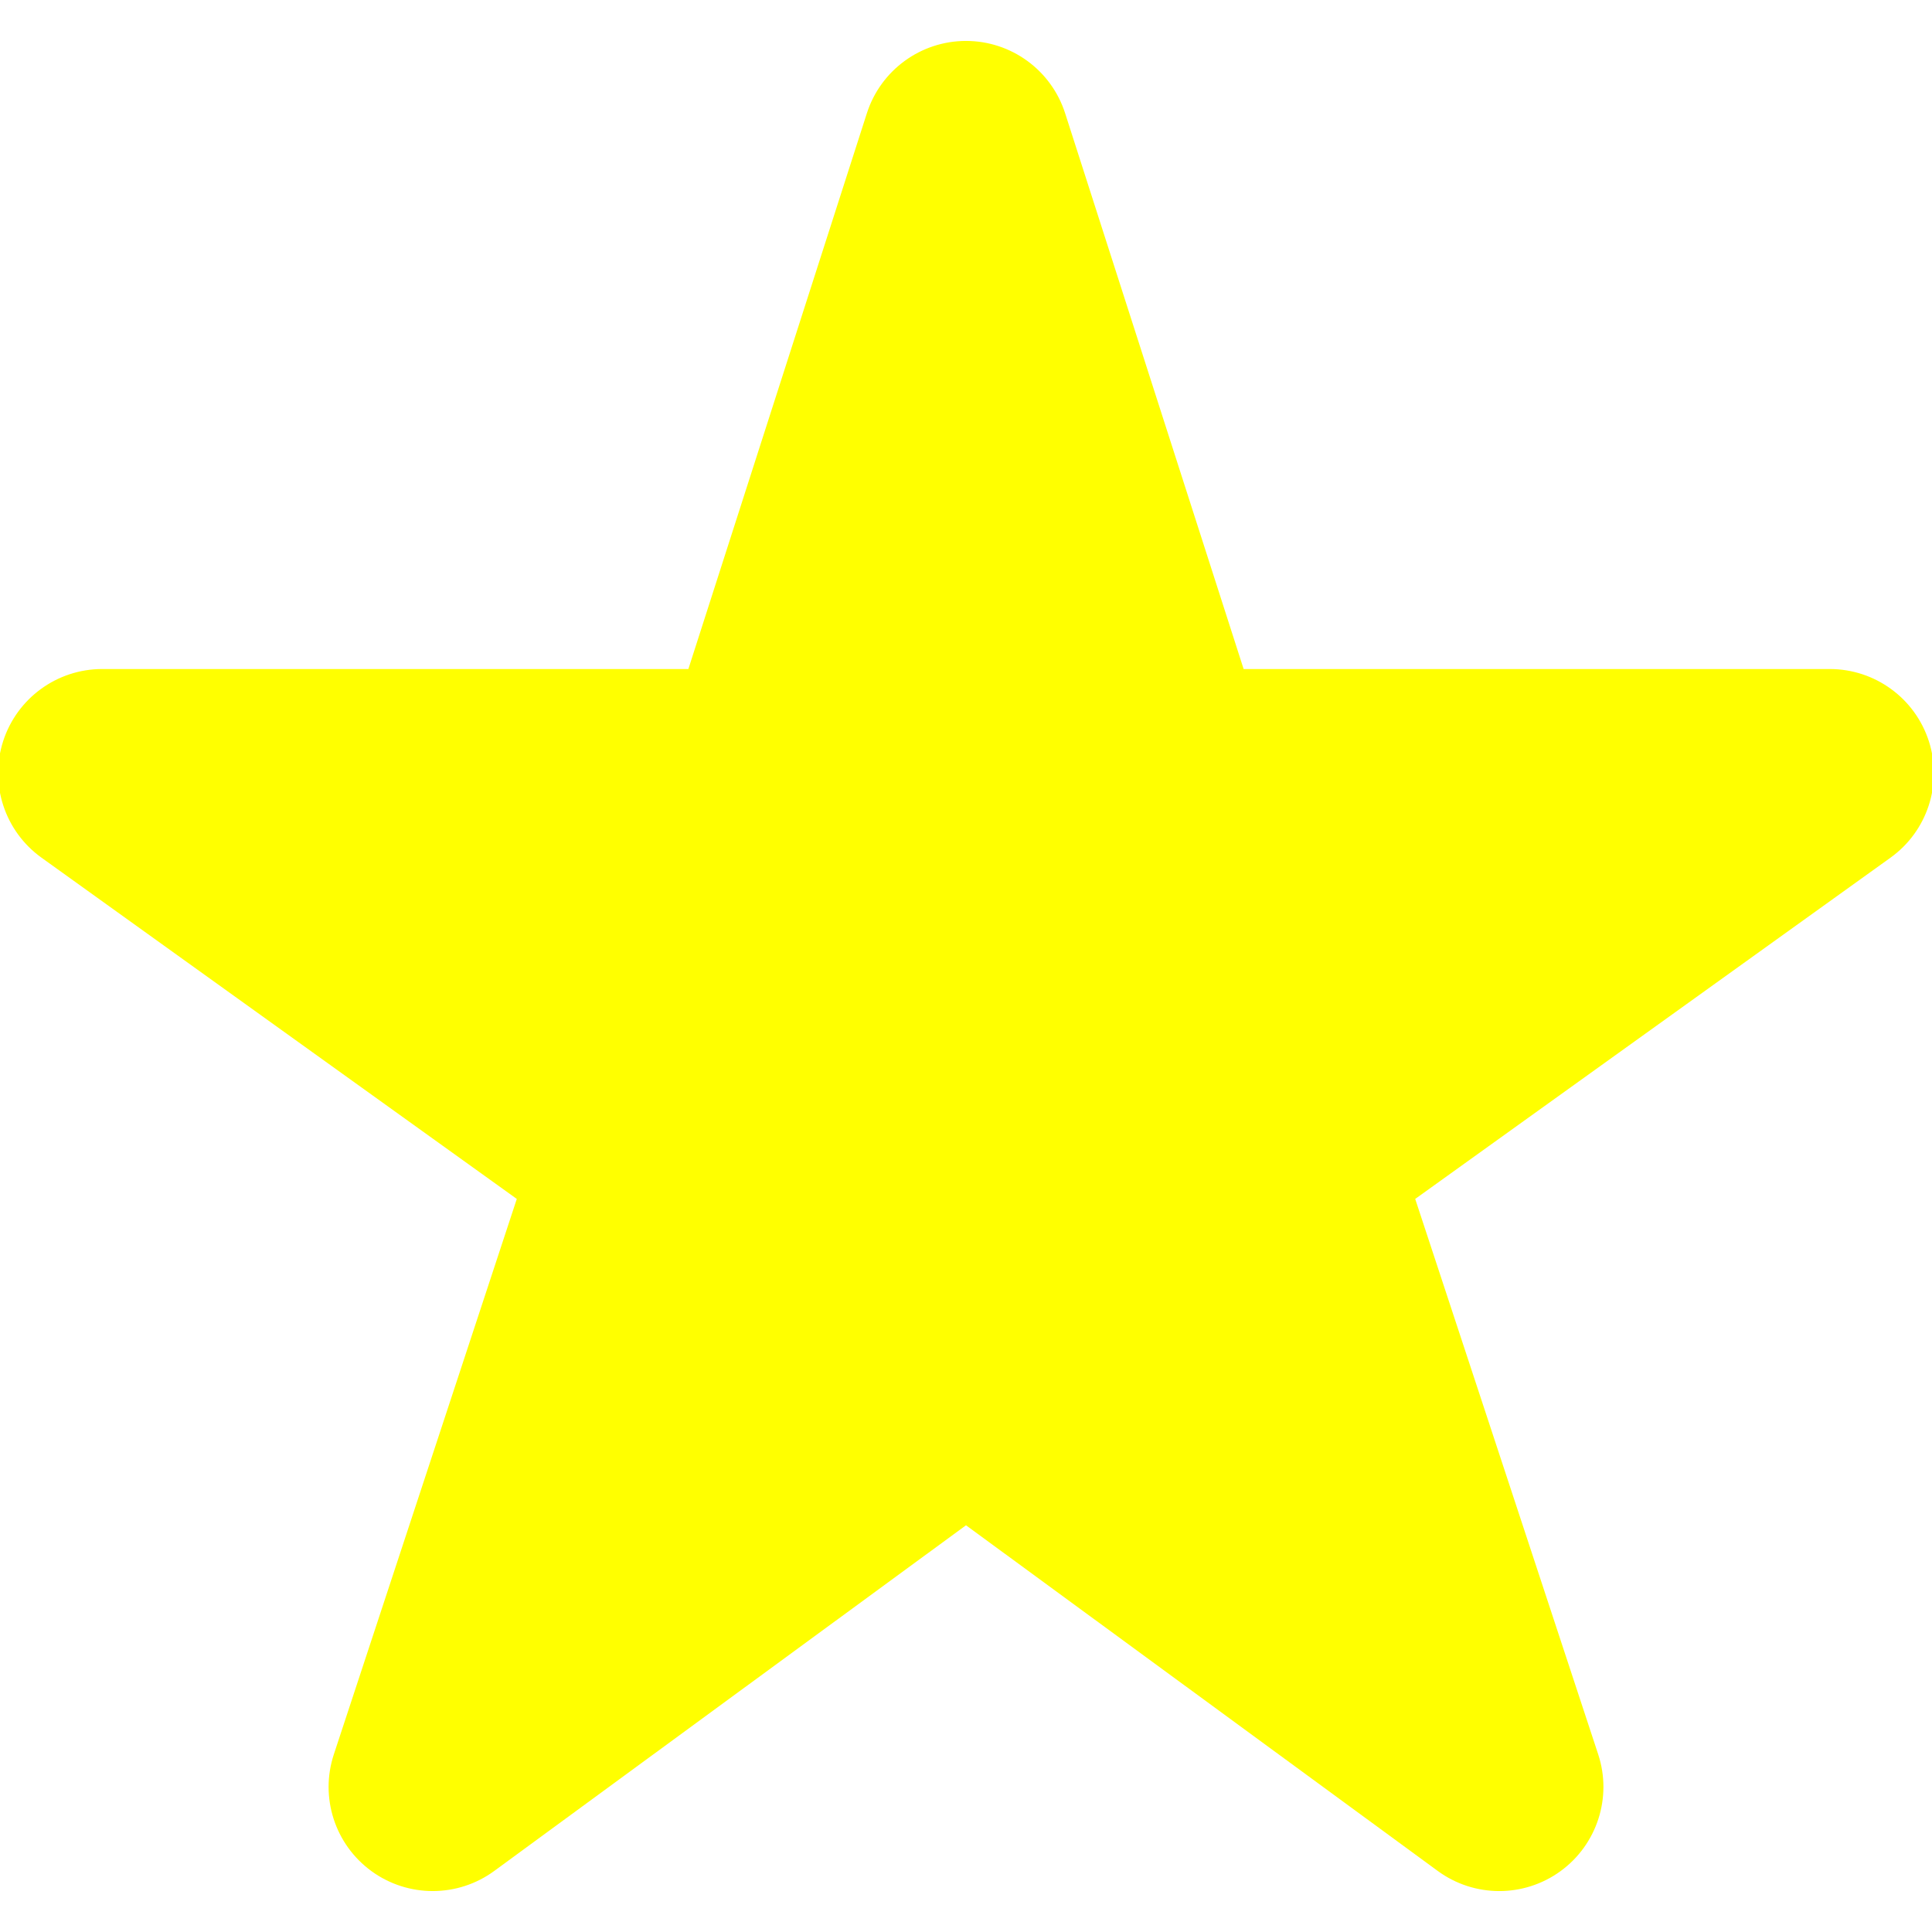
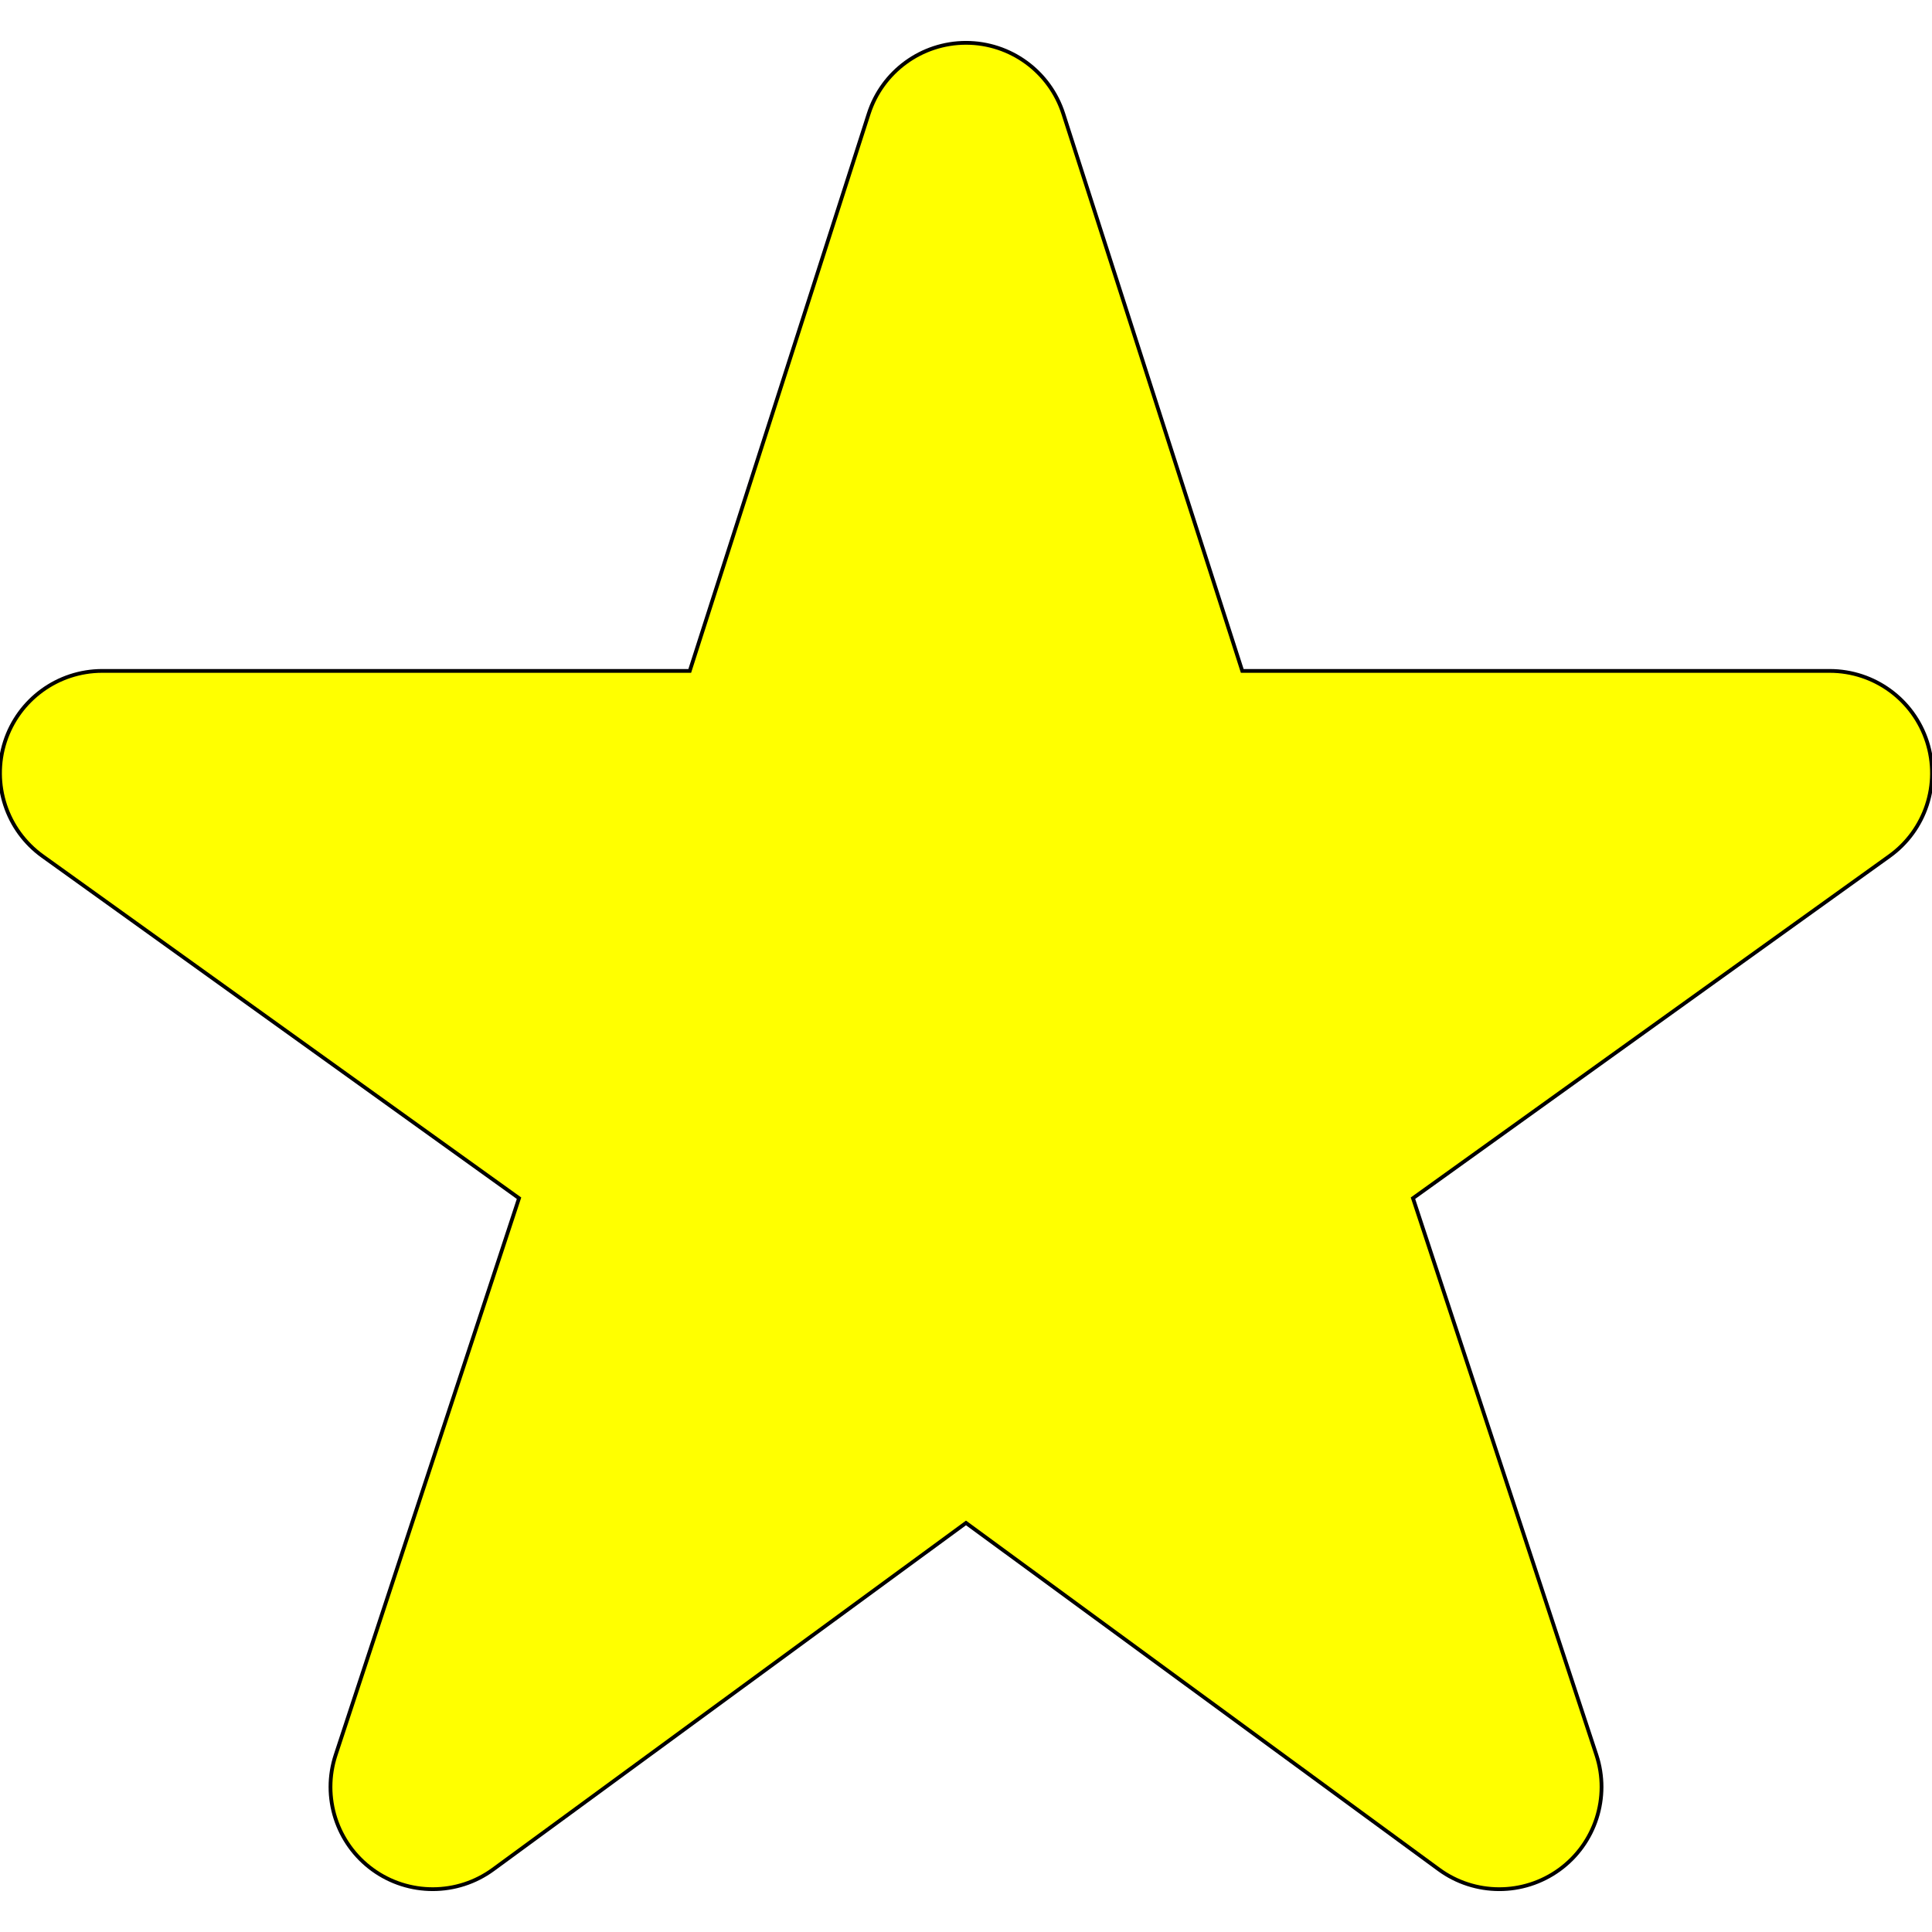
- <svg xmlns="http://www.w3.org/2000/svg" height="40px" width="40px" version="1.1" id="_x32_" viewBox="0 0 512 512" xml:space="preserve" fill="#FFFF00" stroke="#FFFF00">
+ <svg xmlns="http://www.w3.org/2000/svg" height="40px" width="40px" version="1.1" id="_x32_" viewBox="0 0 512 512" xml:space="preserve" fill="#FFFF00" stroke="#000">
  <g id="SVGRepo_bgCarrier" stroke-width="0" />
  <g id="SVGRepo_tracerCarrier" stroke-linecap="round" stroke-linejoin="round" />
  <g id="SVGRepo_iconCarrier">
    <style type="text/css"> .st0{fill:#FFFF00;} </style>
    <g>
      <path class="st0" d="M510.698,196.593c-3.61-11.2-14.034-18.795-25.794-18.795H329.21L281.791,30.155 c-3.599-11.2-14.018-18.808-25.791-18.808c-11.772,0-22.192,7.608-25.791,18.808l-47.418,147.642H27.097 c-11.761,0-22.185,7.594-25.795,18.795c-3.599,11.2,0.436,23.449,9.999,30.302l126.246,90.643l-48.598,147.54 c-3.694,11.193,0.278,23.47,9.801,30.398c9.529,6.926,22.44,6.897,31.94-0.058L256,403.594l125.312,91.824 c9.5,6.956,22.411,6.985,31.941,0.058c9.522-6.927,13.494-19.205,9.811-30.398l-48.61-147.54L500.7,226.895 C510.262,220.042,514.298,207.792,510.698,196.593z" />
    </g>
  </g>
</svg>
